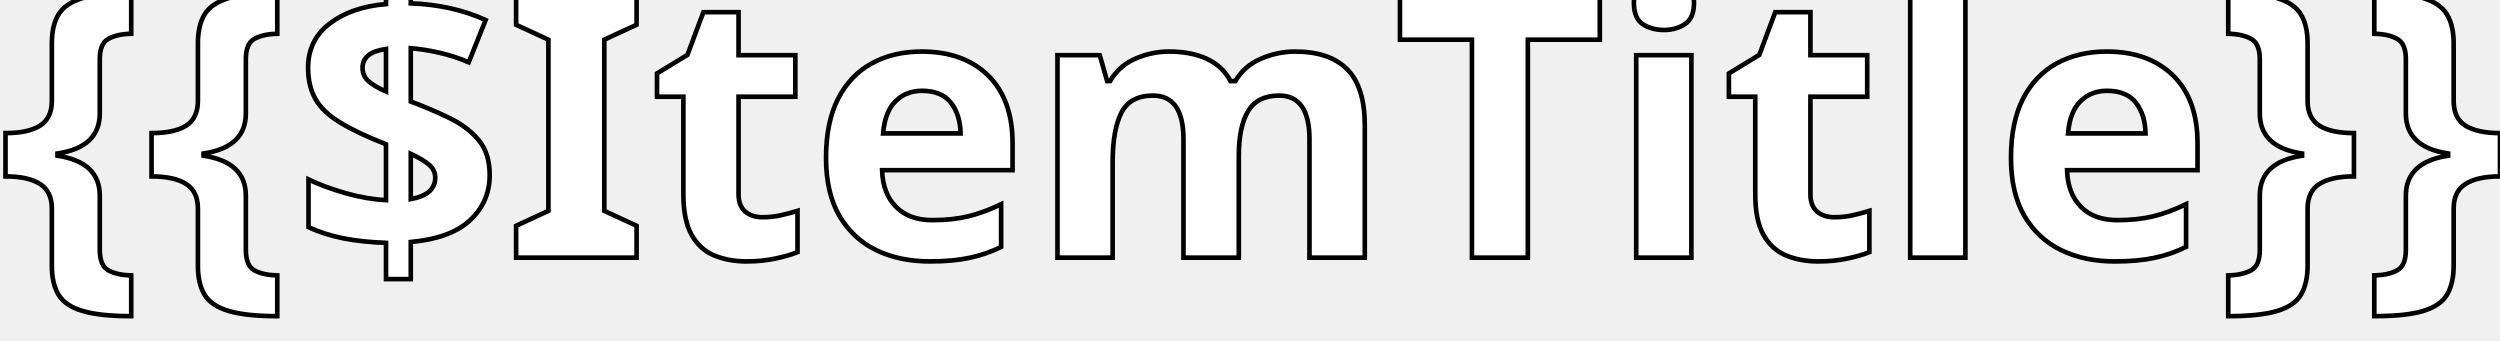
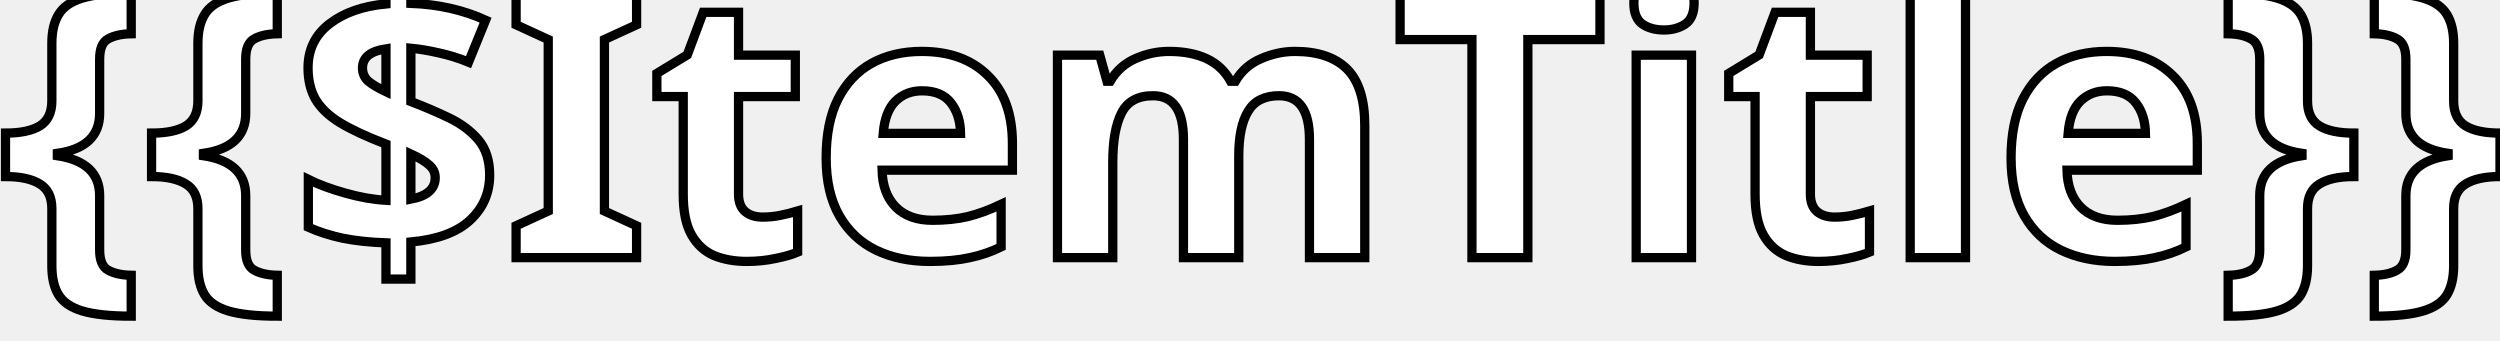
<svg xmlns="http://www.w3.org/2000/svg" fill="none">
-   <text id="ItemTitle" fill="white" stroke="black" stroke-width="0.5" xml:space="preserve" style="white-space: pre" font-family="LT Museum" font-size="40" font-weight="bold" letter-spacing="0em">
-     <tspan x="0" y="27.799">{{$ItemTitle}}</tspan>
+   <text id="ItemTitle" fill="white" stroke="black" stroke-width="0.5" xml:space="preserve" style="white-space: pre" font-family="LT Museum" font-size="20" font-weight="bold" letter-spacing="0em">
+     <tspan x="0" y="13.899">{{$ItemTitle}}</tspan>
  </text>
</svg>
